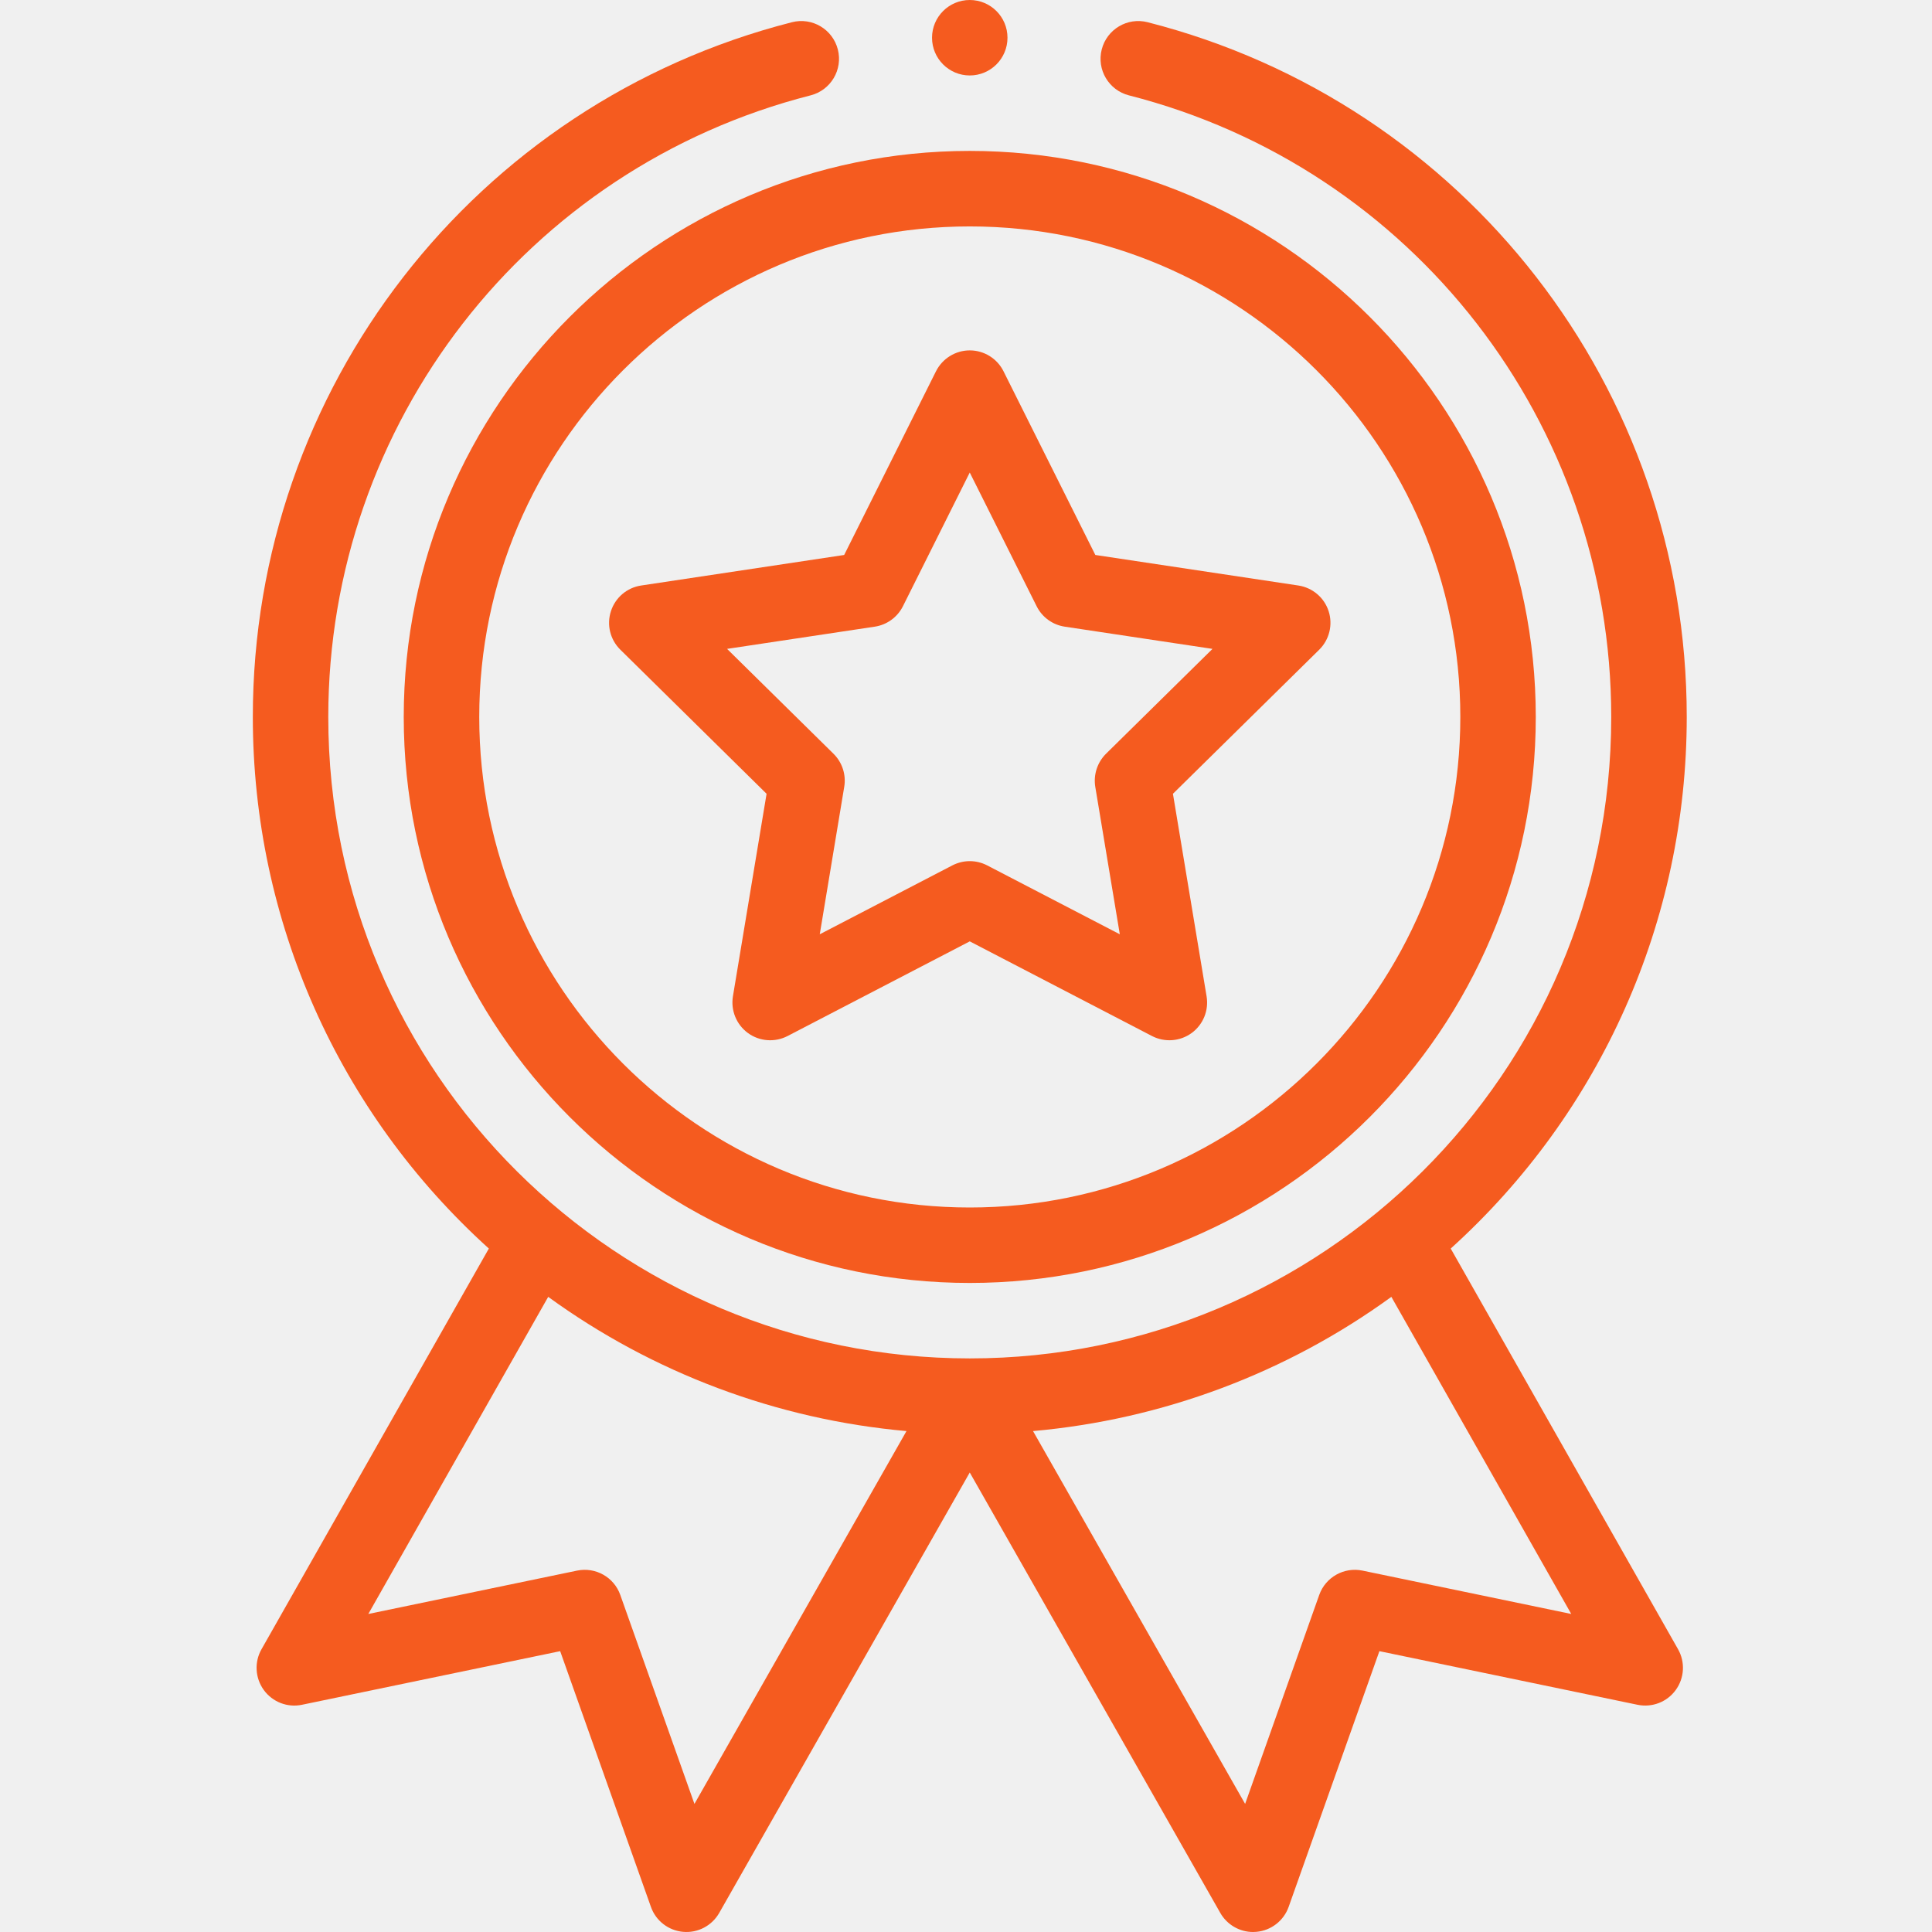
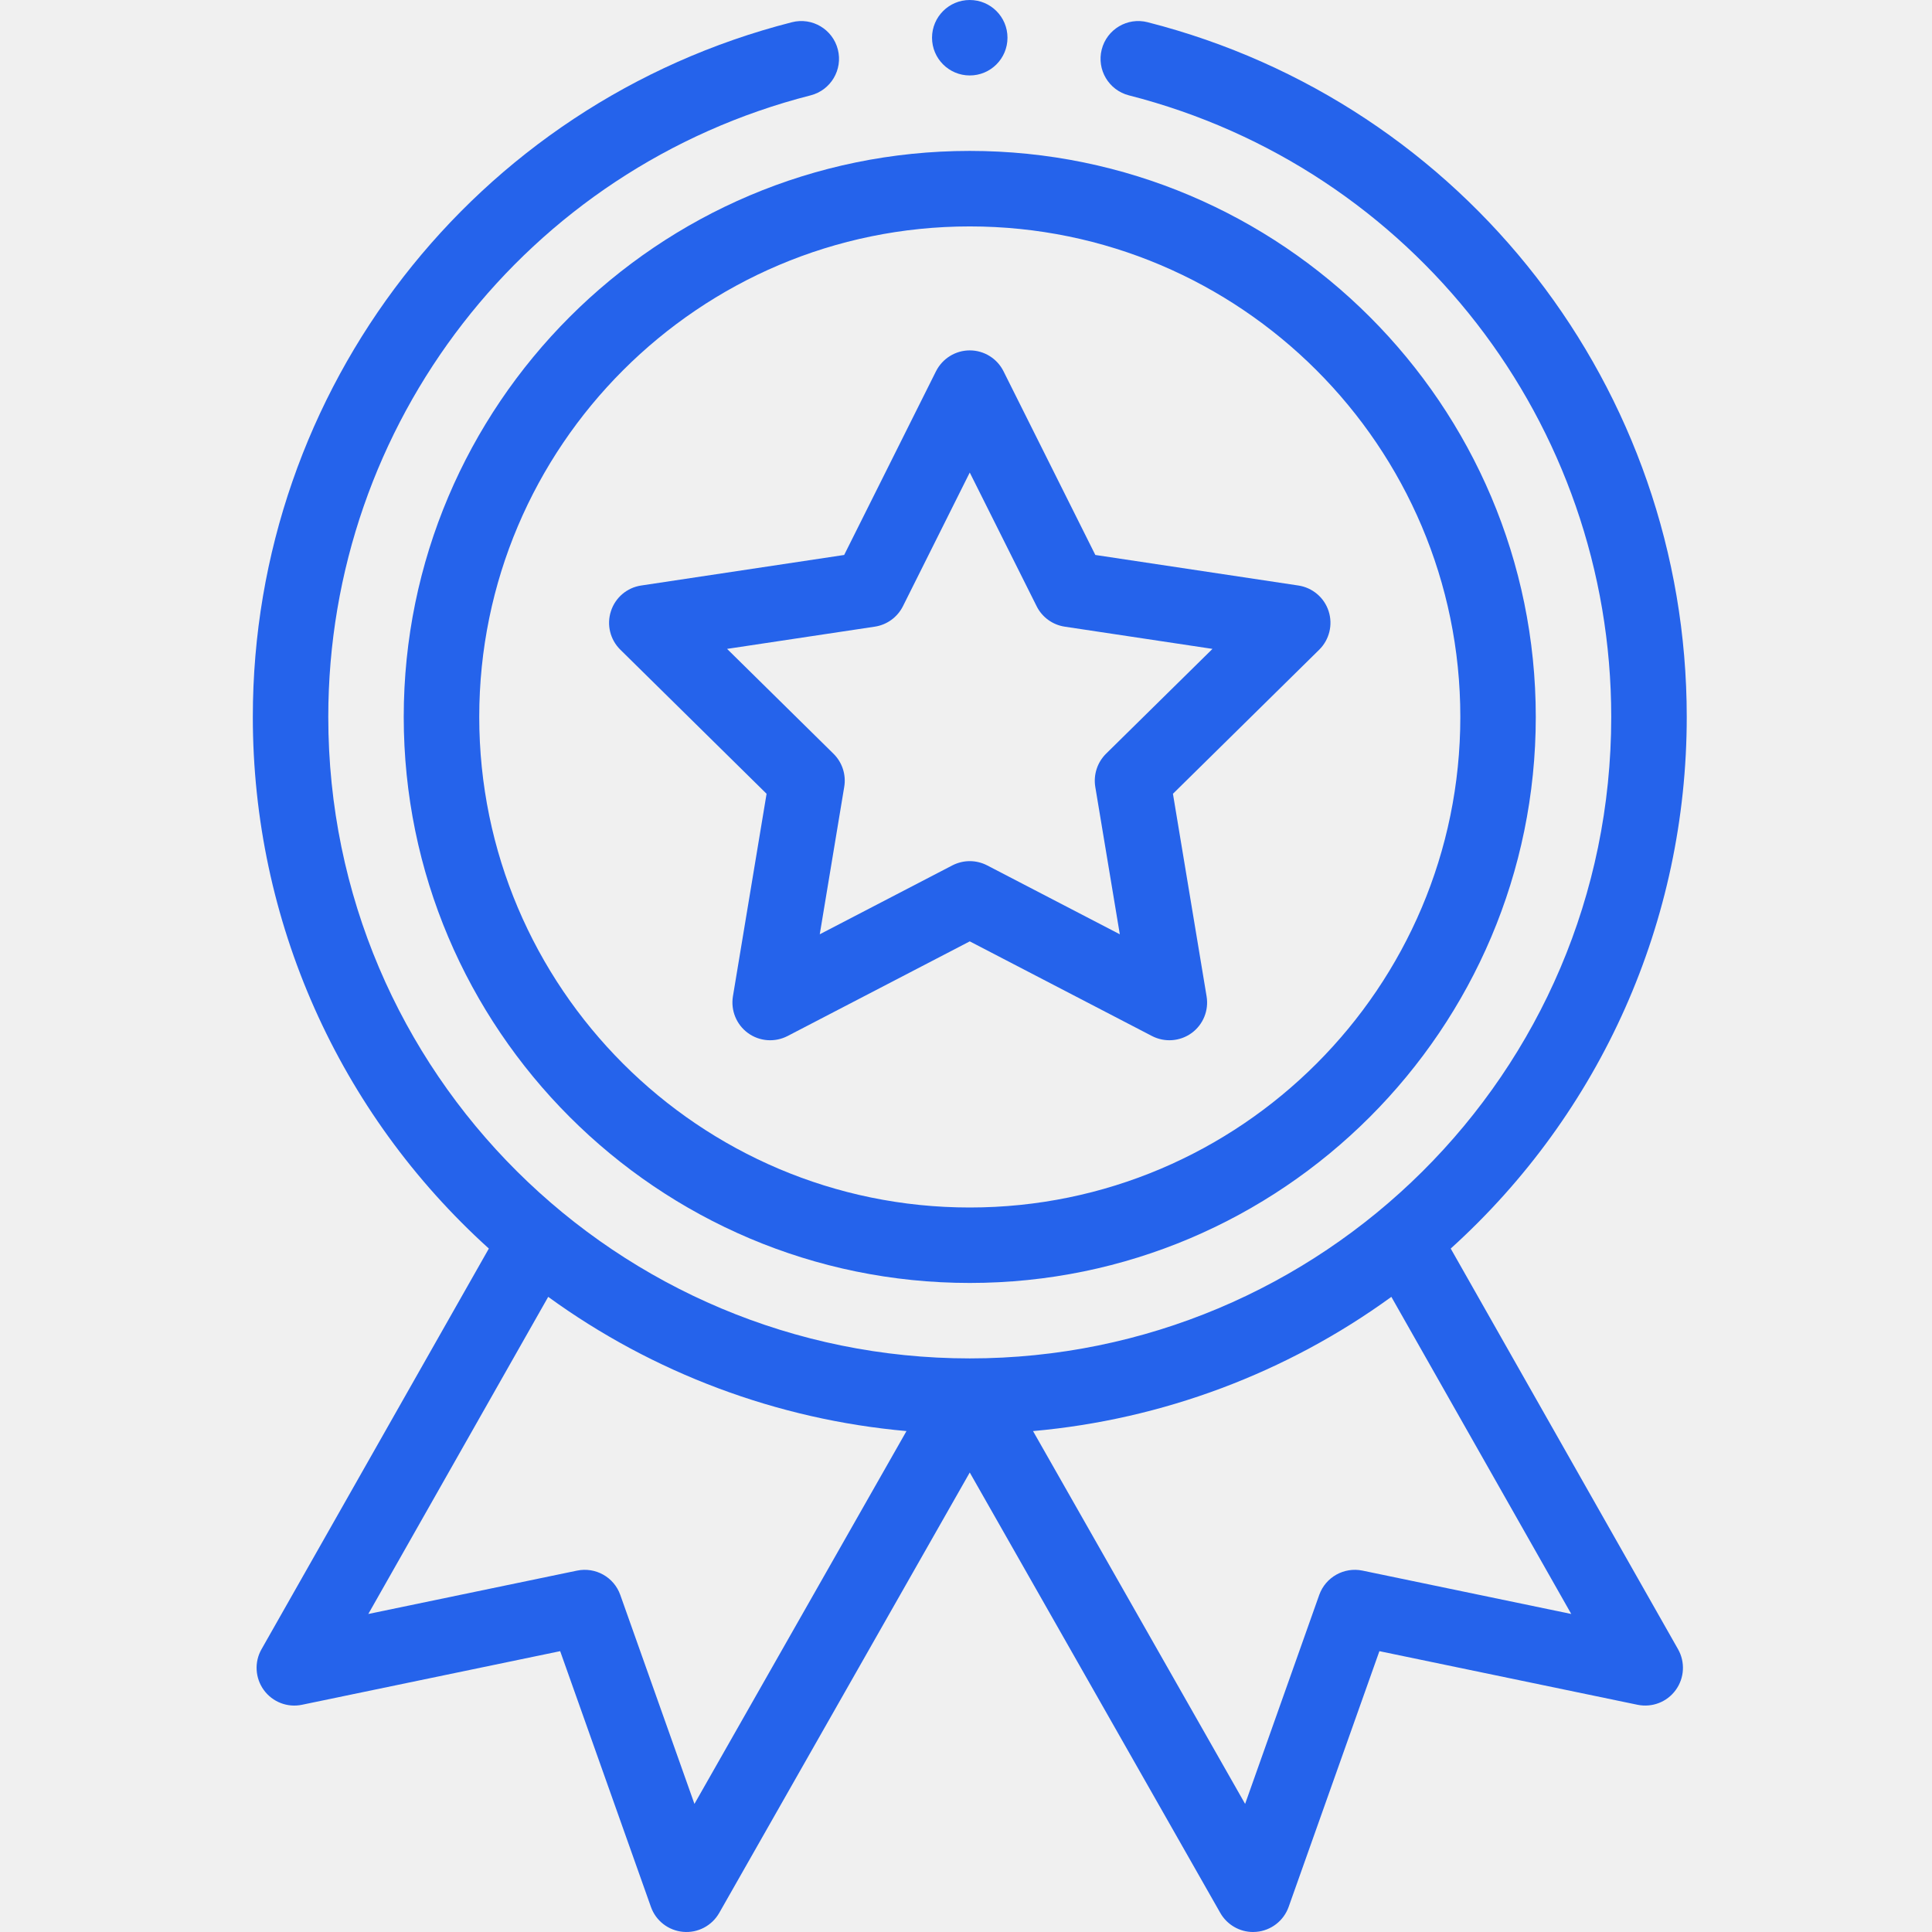
<svg xmlns="http://www.w3.org/2000/svg" width="36" height="36" viewBox="0 0 36 36" fill="none">
  <g clip-path="url(#clip0_201_11605)">
-     <path d="M7.523 13.359C7.523 19.175 12.255 23.906 18.07 23.906C23.886 23.906 28.617 19.175 28.617 13.359C28.617 7.544 23.886 2.812 18.07 2.812C12.255 2.812 7.523 7.544 7.523 13.359ZM18.07 4.219C23.111 4.219 27.211 8.319 27.211 13.359C27.211 18.4 23.111 22.5 18.07 22.5C13.03 22.5 8.93 18.4 8.93 13.359C8.93 8.319 13.03 4.219 18.07 4.219Z" fill="#F55B1F" />
-     <path d="M11.559 12.106L14.284 14.791L13.657 18.565C13.614 18.828 13.722 19.093 13.938 19.25C14.153 19.406 14.438 19.427 14.675 19.305L18.07 17.541L21.466 19.305C21.7 19.426 21.986 19.407 22.203 19.25C22.419 19.093 22.527 18.828 22.483 18.565L21.856 14.791L24.582 12.106C24.771 11.919 24.839 11.641 24.757 11.388C24.675 11.134 24.456 10.95 24.193 10.91L20.41 10.341L18.699 6.918C18.58 6.68 18.337 6.529 18.07 6.529C17.804 6.529 17.561 6.68 17.441 6.918L15.73 10.341L11.948 10.91C11.684 10.949 11.466 11.134 11.384 11.388C11.301 11.641 11.369 11.919 11.559 12.106ZM16.3 11.677C16.527 11.643 16.722 11.501 16.825 11.296L18.07 8.805L19.316 11.296C19.418 11.501 19.614 11.643 19.84 11.677L22.593 12.091L20.609 14.045C20.447 14.206 20.372 14.436 20.409 14.662L20.866 17.409L18.394 16.125C18.293 16.073 18.182 16.046 18.07 16.046C17.959 16.046 17.848 16.073 17.746 16.125L15.275 17.409L15.731 14.662C15.769 14.436 15.694 14.206 15.531 14.045L13.548 12.091L16.3 11.677Z" fill="#F55B1F" />
-     <path d="M18.773 0.703C18.773 1.091 18.459 1.406 18.07 1.406C17.682 1.406 17.367 1.091 17.367 0.703C17.367 0.315 17.682 0 18.07 0C18.459 0 18.773 0.315 18.773 0.703Z" fill="#F55B1F" />
-     <path d="M14.757 0.414C8.842 1.924 4.711 7.247 4.711 13.359C4.711 17.155 6.307 20.732 9.109 23.265L4.873 30.731C4.736 30.971 4.754 31.269 4.916 31.492C5.079 31.715 5.357 31.823 5.627 31.766L10.438 30.767L12.129 35.532C12.22 35.791 12.455 35.973 12.729 35.997C13.003 36.022 13.266 35.883 13.402 35.644L18.07 27.438L22.738 35.644C22.864 35.865 23.098 36 23.349 36C23.37 36 23.39 35.999 23.411 35.997C23.685 35.973 23.92 35.791 24.012 35.532L25.703 30.767L30.513 31.766C30.784 31.822 31.062 31.715 31.224 31.492C31.387 31.269 31.404 30.971 31.268 30.731L27.032 23.265C29.833 20.732 31.43 17.155 31.43 13.359C31.43 7.247 27.299 1.924 21.384 0.414C21.008 0.318 20.625 0.545 20.529 0.922C20.433 1.298 20.66 1.681 21.036 1.777C26.328 3.128 30.023 7.891 30.023 13.359C30.023 20.015 24.618 25.312 18.07 25.312C11.518 25.312 6.117 20.011 6.117 13.359C6.117 7.891 9.813 3.128 15.104 1.777C15.481 1.681 15.708 1.298 15.612 0.922C15.516 0.545 15.133 0.318 14.757 0.414ZM12.94 33.613L11.558 29.719C11.441 29.388 11.097 29.195 10.753 29.266L6.863 30.074L10.215 24.165C12.17 25.586 14.484 26.452 16.891 26.666L12.94 33.613ZM25.388 29.266C25.044 29.195 24.7 29.388 24.582 29.719L23.201 33.613L19.249 26.666C21.656 26.452 23.971 25.586 25.926 24.165L29.278 30.074L25.388 29.266Z" fill="#F55B1F" />
+     <path d="M7.523 13.359C7.523 19.175 12.255 23.906 18.07 23.906C23.886 23.906 28.617 19.175 28.617 13.359C28.617 7.544 23.886 2.812 18.07 2.812C12.255 2.812 7.523 7.544 7.523 13.359ZM18.07 4.219C23.111 4.219 27.211 8.319 27.211 13.359C27.211 18.4 23.111 22.5 18.07 22.5C13.03 22.5 8.93 18.4 8.93 13.359C8.93 8.319 13.03 4.219 18.07 4.219Z" fill="#2563EB" />
+     <path d="M11.559 12.106L14.284 14.791L13.657 18.565C13.614 18.828 13.722 19.093 13.938 19.25C14.153 19.406 14.438 19.427 14.675 19.305L18.07 17.541L21.466 19.305C21.7 19.426 21.986 19.407 22.203 19.25C22.419 19.093 22.527 18.828 22.483 18.565L21.856 14.791L24.582 12.106C24.771 11.919 24.839 11.641 24.757 11.388C24.675 11.134 24.456 10.95 24.193 10.91L20.41 10.341L18.699 6.918C18.58 6.68 18.337 6.529 18.07 6.529C17.804 6.529 17.561 6.68 17.441 6.918L15.73 10.341L11.948 10.91C11.684 10.949 11.466 11.134 11.384 11.388C11.301 11.641 11.369 11.919 11.559 12.106ZM16.3 11.677C16.527 11.643 16.722 11.501 16.825 11.296L18.07 8.805L19.316 11.296C19.418 11.501 19.614 11.643 19.84 11.677L22.593 12.091L20.609 14.045C20.447 14.206 20.372 14.436 20.409 14.662L20.866 17.409L18.394 16.125C18.293 16.073 18.182 16.046 18.07 16.046C17.959 16.046 17.848 16.073 17.746 16.125L15.275 17.409L15.731 14.662C15.769 14.436 15.694 14.206 15.531 14.045L13.548 12.091L16.3 11.677Z" fill="#2563EB" />
+     <path d="M18.773 0.703C18.773 1.091 18.459 1.406 18.07 1.406C17.682 1.406 17.367 1.091 17.367 0.703C17.367 0.315 17.682 0 18.07 0C18.459 0 18.773 0.315 18.773 0.703Z" fill="#2563EB" />
+     <path d="M14.757 0.414C8.842 1.924 4.711 7.247 4.711 13.359C4.711 17.155 6.307 20.732 9.109 23.265L4.873 30.731C4.736 30.971 4.754 31.269 4.916 31.492C5.079 31.715 5.357 31.823 5.627 31.766L10.438 30.767L12.129 35.532C12.22 35.791 12.455 35.973 12.729 35.997C13.003 36.022 13.266 35.883 13.402 35.644L18.07 27.438L22.738 35.644C22.864 35.865 23.098 36 23.349 36C23.37 36 23.39 35.999 23.411 35.997C23.685 35.973 23.92 35.791 24.012 35.532L25.703 30.767L30.513 31.766C30.784 31.822 31.062 31.715 31.224 31.492C31.387 31.269 31.404 30.971 31.268 30.731L27.032 23.265C29.833 20.732 31.43 17.155 31.43 13.359C31.43 7.247 27.299 1.924 21.384 0.414C21.008 0.318 20.625 0.545 20.529 0.922C20.433 1.298 20.66 1.681 21.036 1.777C26.328 3.128 30.023 7.891 30.023 13.359C30.023 20.015 24.618 25.312 18.07 25.312C11.518 25.312 6.117 20.011 6.117 13.359C6.117 7.891 9.813 3.128 15.104 1.777C15.481 1.681 15.708 1.298 15.612 0.922C15.516 0.545 15.133 0.318 14.757 0.414ZM12.94 33.613L11.558 29.719C11.441 29.388 11.097 29.195 10.753 29.266L6.863 30.074L10.215 24.165C12.17 25.586 14.484 26.452 16.891 26.666L12.94 33.613ZM25.388 29.266C25.044 29.195 24.7 29.388 24.582 29.719L23.201 33.613L19.249 26.666C21.656 26.452 23.971 25.586 25.926 24.165L29.278 30.074L25.388 29.266Z" fill="#2563EB" />
  </g>
  <defs>
    <clipPath id="clip0_201_11605">
      <rect width="36" height="36" fill="white" />
    </clipPath>
  </defs>
</svg>
